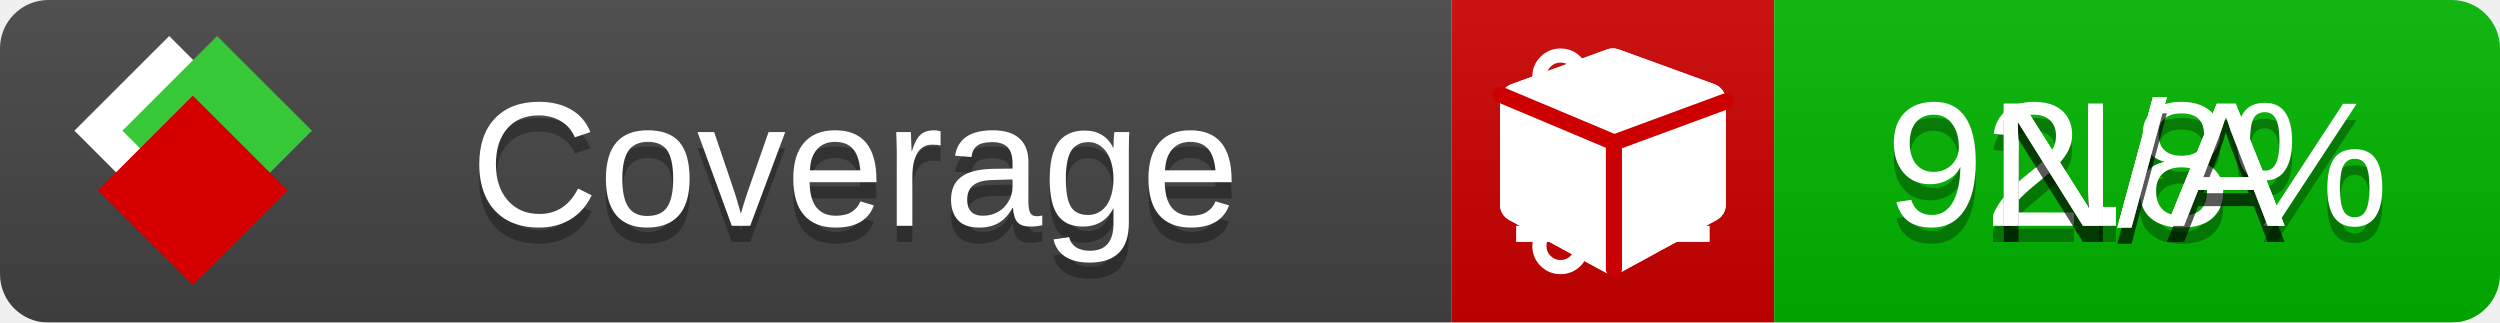
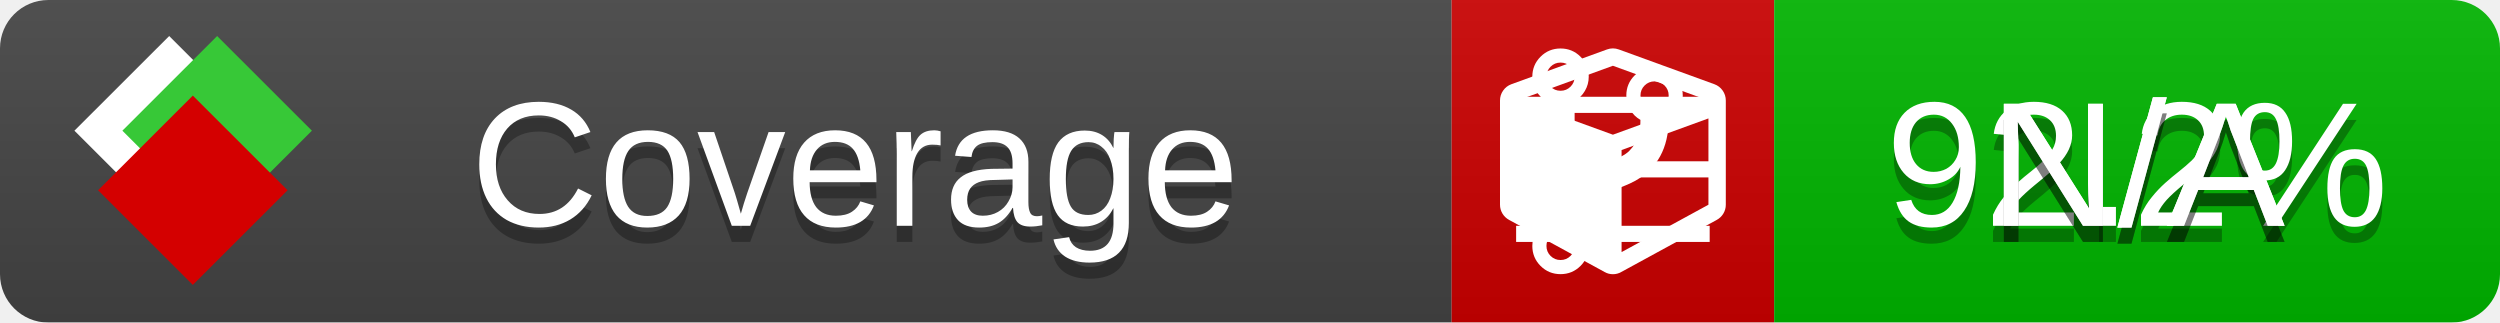
<svg xmlns="http://www.w3.org/2000/svg" xmlns:xlink="http://www.w3.org/1999/xlink" width="155" height="20">
  <style type="text/css">
          
            @keyframes fade1 {
                0% { visibility: visible; opacity: 1; }
-                23% { visibility: visible; opacity: 1; }
-                25% { visibility: hidden; opacity: 0; }
-                48% { visibility: hidden; opacity: 0; }
-                50% { visibility: hidden; opacity: 0; }
-                73% { visibility: hidden; opacity: 0; }
-                75% { visibility: hidden; opacity: 0; }
-                98% { visibility: hidden; opacity: 0; }
+                27% { visibility: visible; opacity: 1; }
+                33% { visibility: hidden; opacity: 0; }
+                60% { visibility: hidden; opacity: 0; }
+                66% { visibility: hidden; opacity: 0; }
+                93% { visibility: hidden; opacity: 0; }
              100% { visibility: visible; opacity: 1; }
            }
            @keyframes fade2 {
                0% { visibility: hidden; opacity: 0; }
-                23% { visibility: hidden; opacity: 0; }
-                25% { visibility: visible; opacity: 1; }
-                48% { visibility: visible; opacity: 1; }
-                50% { visibility: hidden; opacity: 0; }
-                73% { visibility: hidden; opacity: 0; }
-                75% { visibility: hidden; opacity: 0; }
-                98% { visibility: hidden; opacity: 0; }
+                27% { visibility: hidden; opacity: 0; }
+                33% { visibility: visible; opacity: 1; }
+                60% { visibility: visible; opacity: 1; }
+                66% { visibility: hidden; opacity: 0; }
+                93% { visibility: hidden; opacity: 0; }
              100% { visibility: hidden; opacity: 0; }
            }
            @keyframes fade3 {
                0% { visibility: hidden; opacity: 0; }
-                23% { visibility: hidden; opacity: 0; }
-                25% { visibility: hidden; opacity: 0; }
-                48% { visibility: hidden; opacity: 0; }
-                50% { visibility: visible; opacity: 1; }
-                73% { visibility: visible; opacity: 1; }
-                75% { visibility: hidden; opacity: 0; }
-                98% { visibility: hidden; opacity: 0; }
-               100% { visibility: hidden; opacity: 0; }
-             }
-             @keyframes fade4 {
-                 0% { visibility: hidden; opacity: 0; }
-                23% { visibility: hidden; opacity: 0; }
-                25% { visibility: hidden; opacity: 0; }
-                48% { visibility: hidden; opacity: 0; }
-                50% { visibility: hidden; opacity: 0; }
-                73% { visibility: hidden; opacity: 0; }
-                75% { visibility: visible; opacity: 1; }
-                98% { visibility: visible; opacity: 1; }
+                27% { visibility: hidden; opacity: 0; }
+                33% { visibility: hidden; opacity: 0; }
+                60% { visibility: hidden; opacity: 0; }
+                66% { visibility: visible; opacity: 1; }
+                93% { visibility: visible; opacity: 1; }
              100% { visibility: hidden; opacity: 0; }
            }
            .linecoverage {
                animation-duration: 15s;
                animation-name: fade1;
                animation-iteration-count: infinite;
            }
            .branchcoverage {
                animation-duration: 15s;
                animation-name: fade2;
                animation-iteration-count: infinite;
            }
            .methodcoverage {
                animation-duration: 15s;
                animation-name: fade3;
-                 animation-iteration-count: infinite;
-             }
-             .fullmethodcoverage {
-                 animation-duration: 15s;
-                 animation-name: fade4;
                animation-iteration-count: infinite;
            }
          
    </style>
  <defs>
    <linearGradient id="gradient" x2="0" y2="100%">
      <stop offset="0" stop-color="#bbb" stop-opacity=".1" />
      <stop offset="1" stop-opacity=".1" />
    </linearGradient>
    <linearGradient id="c">
      <stop offset="0" stop-color="#d40000" />
      <stop offset="1" stop-color="#ff2a2a" />
    </linearGradient>
    <linearGradient id="a">
      <stop offset="0" stop-color="#e0e0de" />
      <stop offset="1" stop-color="#fff" />
    </linearGradient>
    <linearGradient id="b">
      <stop offset="0" stop-color="#37c837" />
      <stop offset="1" stop-color="#217821" />
    </linearGradient>
    <linearGradient xlink:href="#a" id="e" x1="106.44" x2="69.96" y1="-11.96" y2="-46.84" gradientTransform="matrix(-.8426 -.00045 -.00045 -.8426 -94.27 -75.82)" gradientUnits="userSpaceOnUse" />
    <linearGradient xlink:href="#b" id="f" x1="56.19" x2="77.97" y1="-23.45" y2="10.62" gradientTransform="matrix(.8426 .00045 .00045 .8426 94.27 75.82)" gradientUnits="userSpaceOnUse" />
    <linearGradient xlink:href="#c" id="g" x1="79.98" x2="132.9" y1="10.79" y2="10.79" gradientTransform="matrix(.8426 .00045 .00045 .8426 94.27 75.82)" gradientUnits="userSpaceOnUse" />
    <mask id="mask">
      <rect width="155" height="20" rx="3" fill="#fff" />
    </mask>
    <g id="icon" transform="matrix(.04486 0 0 .04481 -.48 -.63)">
      <rect width="52.92" height="52.92" x="-109.72" y="-27.13" fill="url(#e)" transform="rotate(-135)" />
      <rect width="52.92" height="52.92" x="70.19" y="-39.18" fill="url(#f)" transform="rotate(45)" />
      <rect width="52.92" height="52.92" x="80.05" y="-15.74" fill="url(#g)" transform="rotate(45)" />
    </g>
  </defs>
  <g mask="url(#mask)">
    <rect x="0" y="0" width="90" height="20" fill="#444" />
    <rect x="90" y="0" width="20" height="20" fill="#c00" />
    <rect x="110" y="0" width="45" height="20" fill="#00B600" />
    <rect x="0" y="0" width="155" height="20" fill="url(#gradient)" />
  </g>
  <g>
    <path class="linecoverage" stroke="#fff" d="M94 6.5 h12 M94 10.5 h12 M94 14.5 h12" />
    <path class="branchcoverage" fill="#fff" d="m 97.628,15.247 q 0,-0.364 -0.255,-0.619 -0.255,-0.255 -0.619,-0.255 -0.364,0 -0.619,0.255 -0.255,0.255 -0.255,0.619 0,0.364 0.255,0.619 0.255,0.255 0.619,0.255 0.364,0 0.619,-0.255 0.255,-0.255 0.255,-0.619 z m 0,-10.493 q 0,-0.364 -0.255,-0.619 -0.255,-0.255 -0.619,-0.255 -0.364,0 -0.619,0.255 -0.255,0.255 -0.255,0.619 0,0.364 0.255,0.619 0.255,0.255 0.619,0.255 0.364,0 0.619,-0.255 0.255,-0.255 0.255,-0.619 z m 5.83,1.166 q 0,-0.364 -0.255,-0.619 -0.255,-0.255 -0.619,-0.255 -0.364,0 -0.619,0.255 -0.255,0.255 -0.255,0.619 0,0.364 0.255,0.619 0.255,0.255 0.619,0.255 0.364,0 0.619,-0.255 0.255,-0.255 0.255,-0.619 z m 0.874,0 q 0,0.474 -0.237,0.879 -0.237,0.405 -0.638,0.633 -0.018,2.614 -2.059,3.771 -0.619,0.346 -1.849,0.738 -1.166,0.364 -1.544,0.647 -0.378,0.282 -0.378,0.911 l 0,0.237 q 0.401,0.228 0.638,0.633 0.237,0.405 0.237,0.879 0,0.729 -0.51,1.239 -0.51,0.51 -1.239,0.51 -0.729,0 -1.239,-0.51 -0.51,-0.51 -0.51,-1.239 0,-0.474 0.237,-0.879 0.237,-0.405 0.638,-0.633 l 0,-7.469 q -0.401,-0.228 -0.638,-0.633 -0.237,-0.405 -0.237,-0.879 0,-0.729 0.51,-1.239 0.51,-0.51 1.239,-0.51 0.729,0 1.239,0.51 0.51,0.51 0.51,1.239 0,0.474 -0.237,0.879 -0.237,0.405 -0.638,0.633 l 0,4.527 q 0.492,-0.237 1.403,-0.519 0.501,-0.155 0.797,-0.269 0.296,-0.114 0.642,-0.282 0.346,-0.169 0.537,-0.36 0.191,-0.191 0.369,-0.465 0.178,-0.273 0.255,-0.633 0.077,-0.36 0.077,-0.833 -0.401,-0.228 -0.638,-0.633 -0.237,-0.405 -0.237,-0.879 0,-0.729 0.51,-1.239 0.51,-0.51 1.239,-0.51 0.729,0 1.239,0.51 0.51,0.51 0.51,1.239 z" />
    <path class="methodcoverage" fill="#fff" d="m 100.538,15.629 5.385,-2.936 v -5.351 l -5.385,1.96 z M 100,8.351 105.873,6.214 100,4.077 94.127,6.214 Z m 7,-2.12 v 6.462 q 0,0.294 -0.151,0.547 -0.151,0.252 -0.412,0.395 l -5.923,3.231 q -0.236,0.135 -0.513,0.135 -0.278,0 -0.513,-0.135 l -5.923,-3.231 Q 93.303,13.492 93.151,13.239 93,12.987 93,12.692 v -6.462 q 0,-0.337 0.194,-0.614 0.194,-0.278 0.513,-0.395 l 5.923,-2.154 q 0.185,-0.067 0.37,-0.067 0.185,0 0.37,0.067 l 5.923,2.154 q 0.32,0.118 0.513,0.395 Q 107,5.894 107,6.231 Z" />
-     <path class="fullmethodcoverage" fill="#fff" d="m 107,6.231 v 6.462 c 0,0.196 -0.051,0.379 -0.151,0.547 -0.101,0.168 -0.238,0.3 -0.412,0.395 l -5.923,3.231 c -0.157,0.09 -0.328,0.135 -0.513,0.135 -0.185,0 -0.356,-0.045 -0.513,-0.135 l -5.923,-3.231 C 93.39,13.539 93.252,13.407 93.151,13.239 93.05,13.071 93,12.889 93,12.692 v -6.462 c 0,-0.224 0.065,-0.429 0.194,-0.614 0.129,-0.185 0.3,-0.317 0.513,-0.395 l 5.923,-2.154 c 0.123,-0.045 0.247,-0.067 0.37,-0.067 0.123,0 0.247,0.022 0.37,0.067 l 5.923,2.154 c 0.213,0.079 0.384,0.21 0.513,0.395 0.129,0.185 0.194,0.39 0.194,0.614 z" />
-     <path class="fullmethodcoverage" style="fill:none;stroke:#cc0000;stroke-width:1;stroke-linecap:round;stroke-dasharray:none;stroke-opacity:1" d="m 100.064,16.677 -0.002,-7.833 6.906,-2.547" />
-     <path class="fullmethodcoverage" style="fill:none;stroke:#cc0000;stroke-width:1;stroke-linecap:round;stroke-dasharray:none;stroke-opacity:1" d="M 99.914,8.765 93.052,5.882" />
  </g>
  <g fill="#fff" text-anchor="middle" font-family="Verdana,Arial,Geneva,sans-serif" font-size="11">
    <a xlink:href="https://github.com/danielpalme/ReportGenerator" target="_top">
      <use xlink:href="#icon" transform="translate(3,1) scale(3.5)" />
    </a>
    <text x="53" y="15" fill="#010101" fill-opacity=".3">Coverage</text>
    <text x="53" y="14" fill="#fff">Coverage</text>
-     <text class="linecoverage" x="132.5" y="15" fill="#010101" fill-opacity=".3">92.8%</text>
-     <text class="linecoverage" x="132.5" y="14">92.8%</text>
+     <text class="linecoverage" x="132.5" y="15" fill="#010101" fill-opacity=".3">92.2%</text>
+     <text class="linecoverage" x="132.5" y="14">92.2%</text>
    <text class="branchcoverage" x="132.5" y="15" fill="#010101" fill-opacity=".3">N/A</text>
    <text class="branchcoverage" x="132.5" y="14">N/A</text>
    <text class="methodcoverage" x="132.5" y="15" fill="#010101" fill-opacity=".3">N/A</text>
    <text class="methodcoverage" x="132.5" y="14">N/A</text>
-     <text class="fullmethodcoverage" x="132.5" y="15" fill="#010101" fill-opacity=".3">N/A</text>
-     <text class="fullmethodcoverage" x="132.5" y="14">N/A</text>
  </g>
  <g>
    <rect class="linecoverage" x="90" y="0" width="65" height="20" fill-opacity="0" />
    <rect class="branchcoverage" x="90" y="0" width="65" height="20" fill-opacity="0" />
    <rect class="methodcoverage" x="90" y="0" width="65" height="20" fill-opacity="0" />
-     <rect class="fullmethodcoverage" x="90" y="0" width="65" height="20" fill-opacity="0" />
  </g>
</svg>
